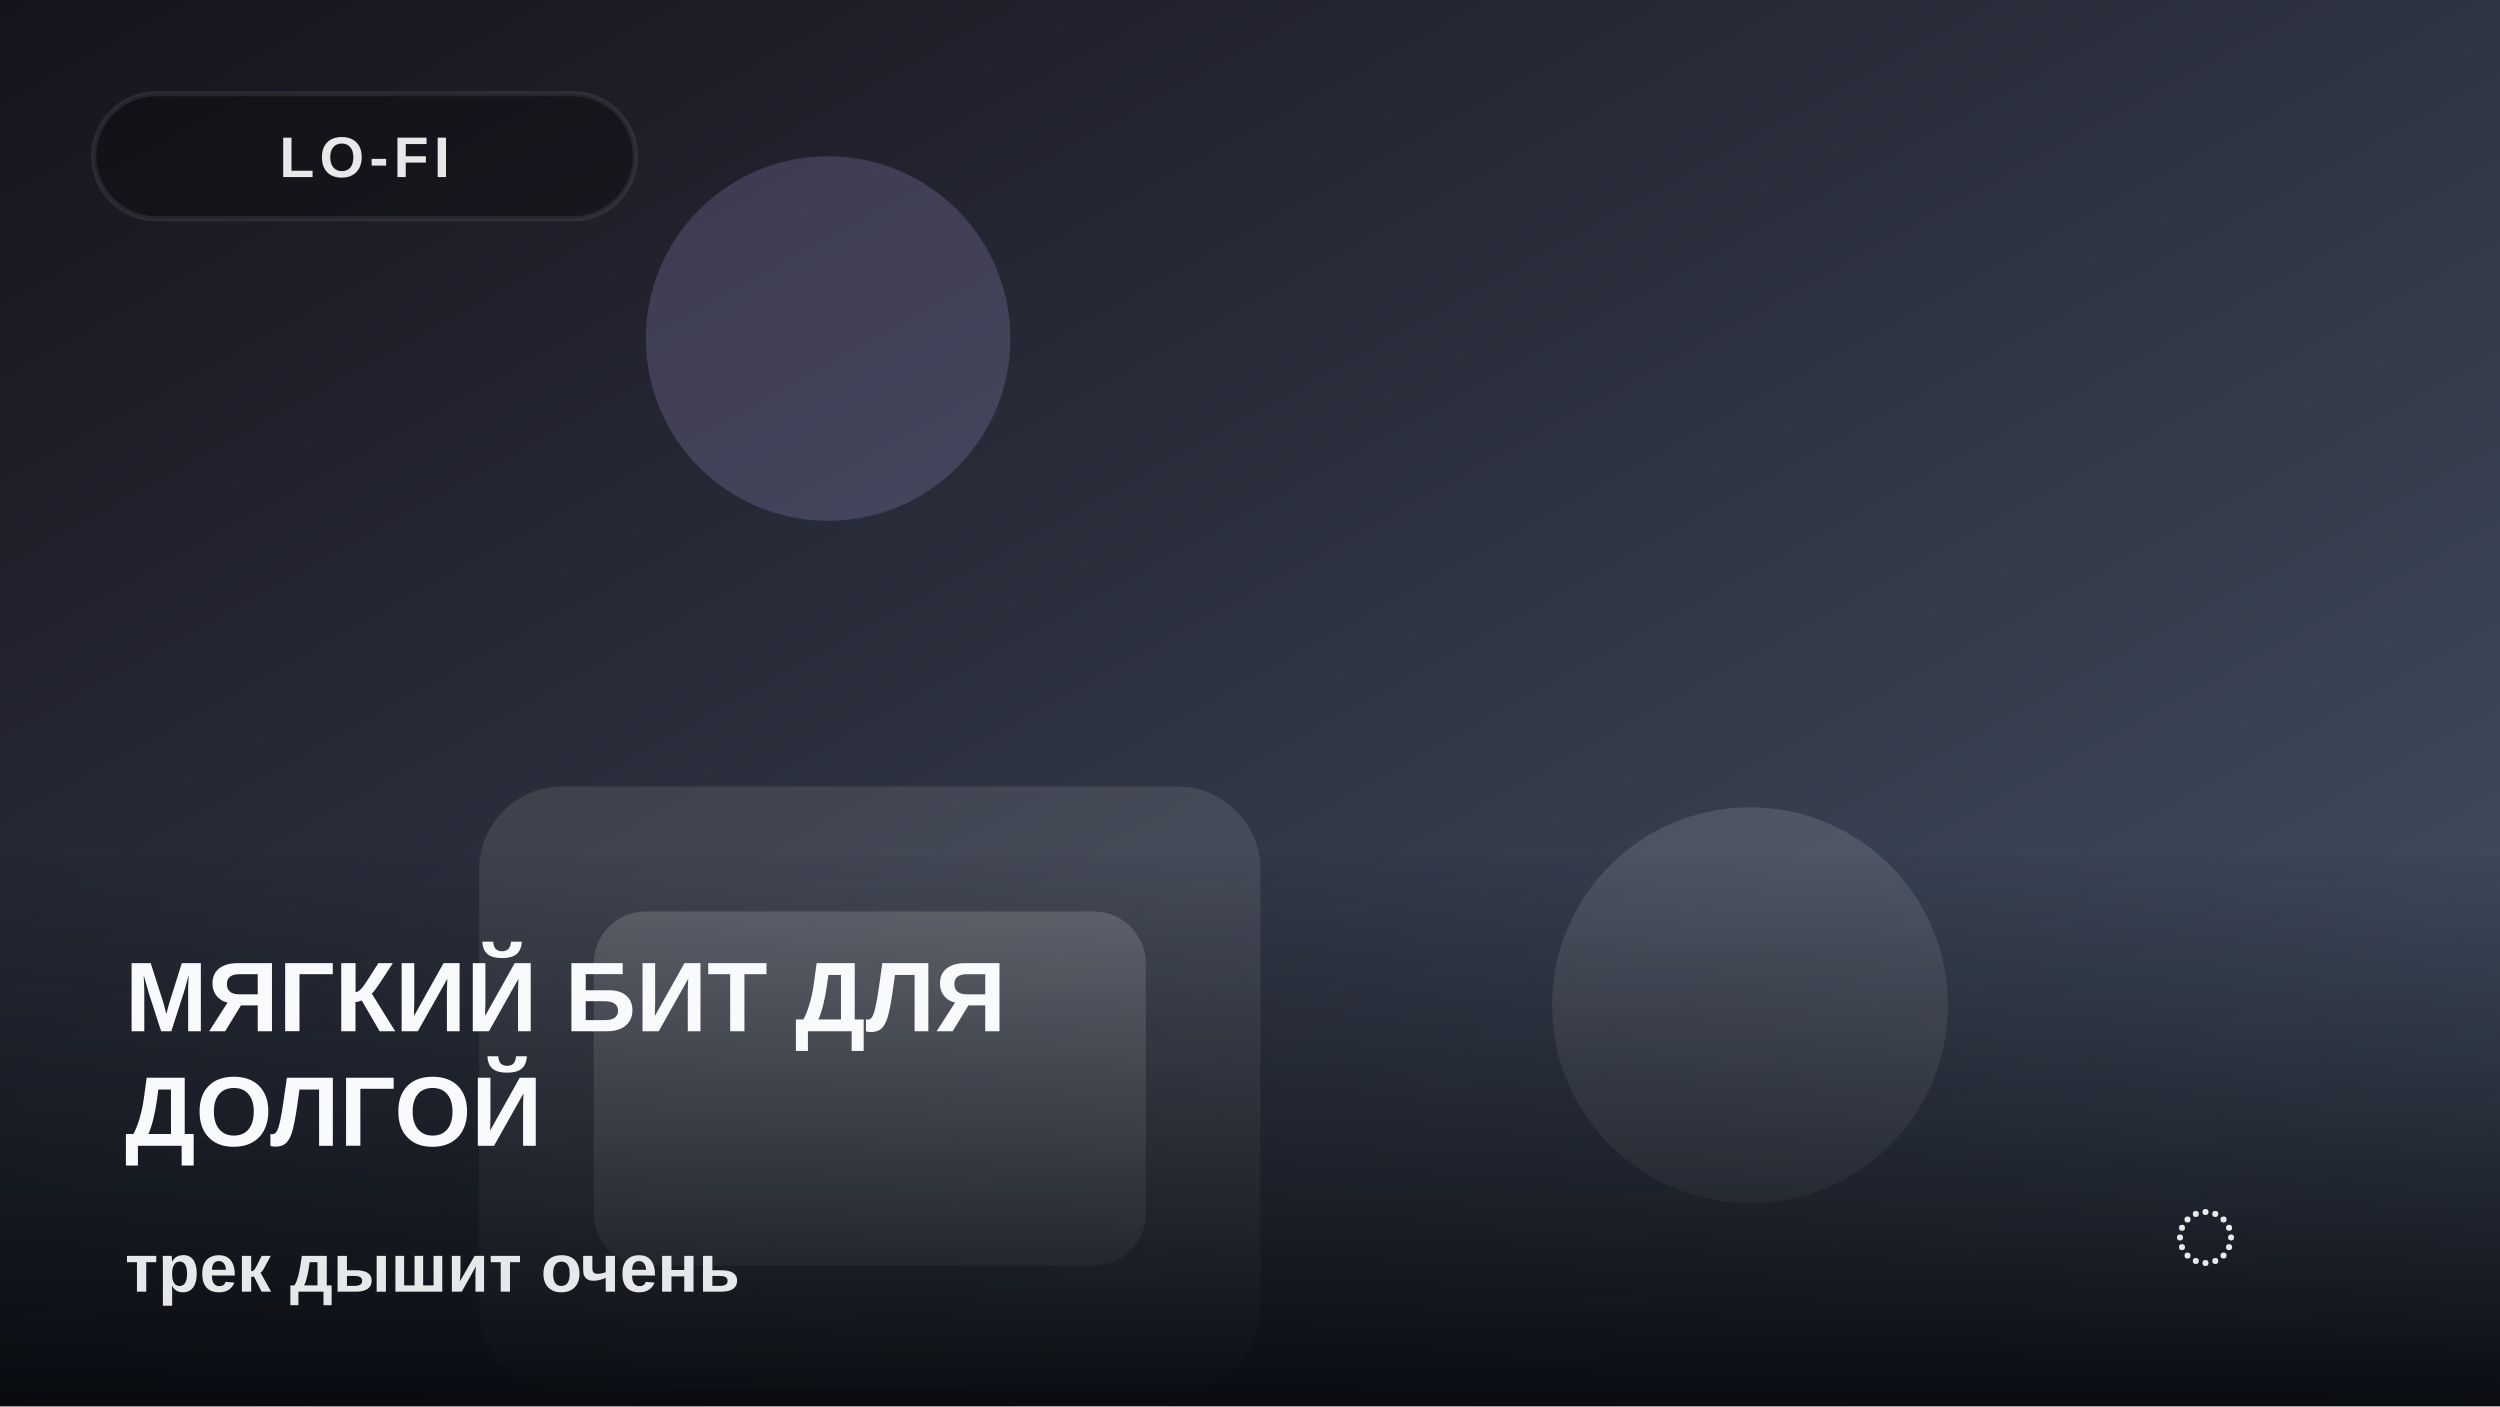
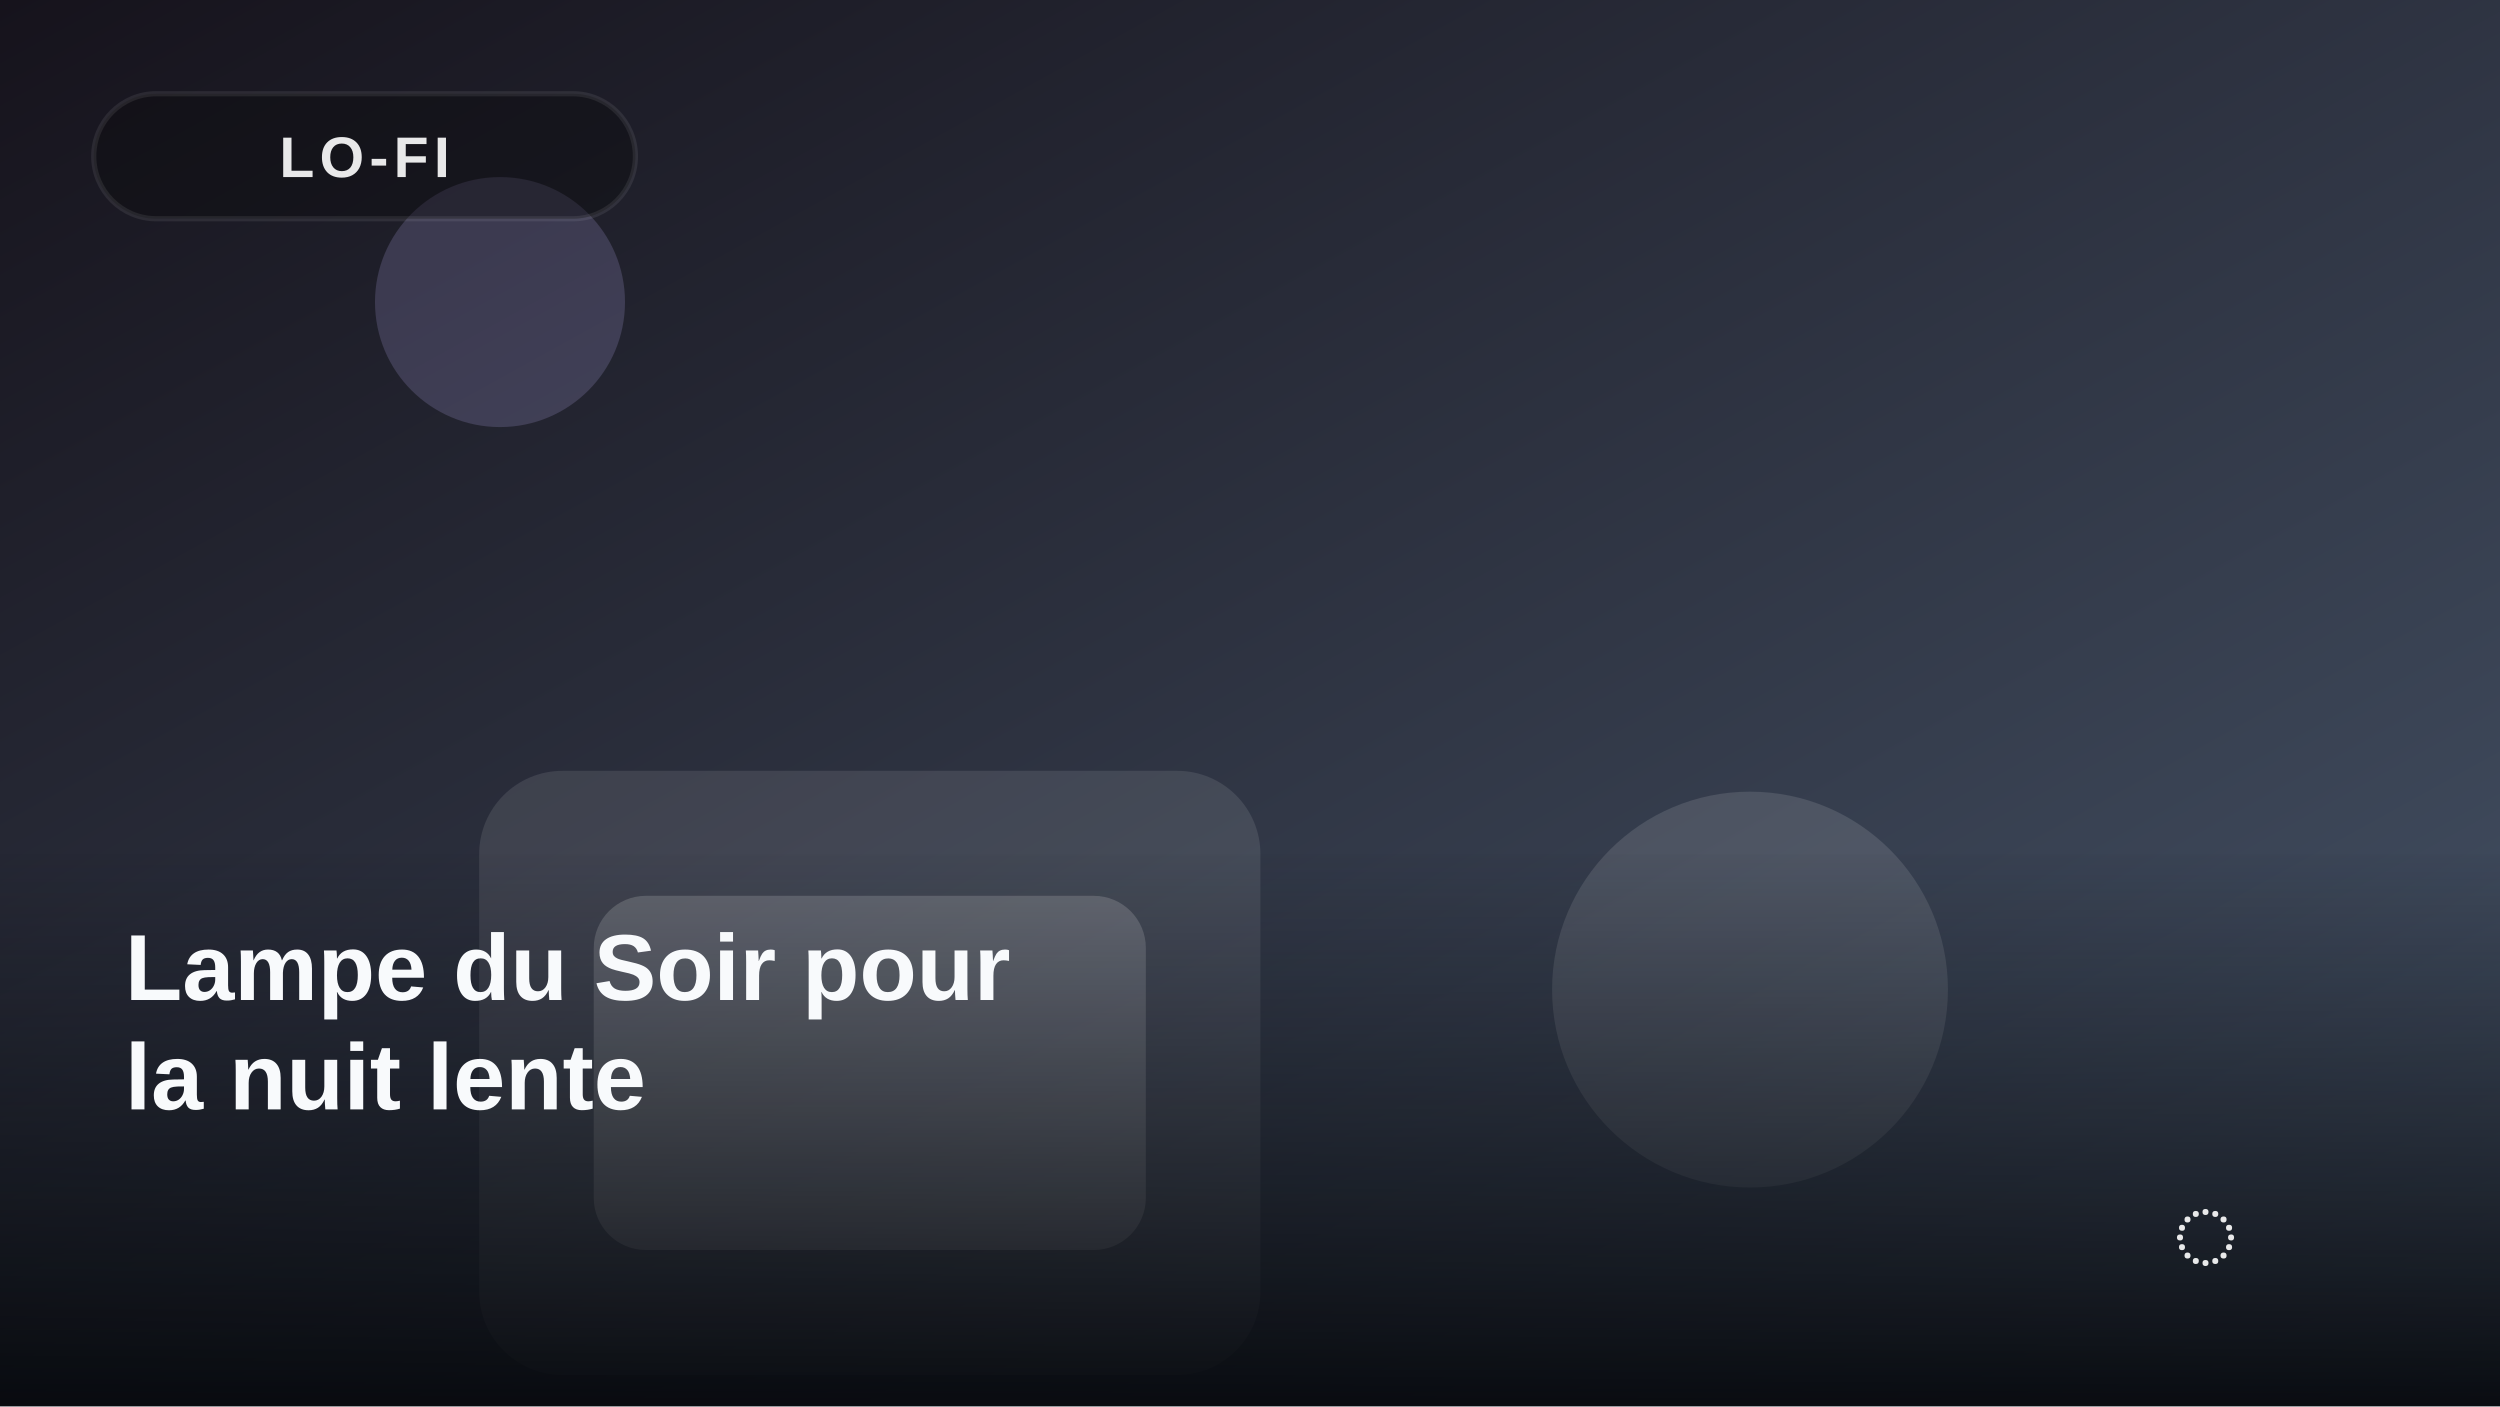
<svg xmlns="http://www.w3.org/2000/svg" viewBox="0 0 480 270" preserveAspectRatio="xMidYMid slice">
  <defs>
    <linearGradient id="bg-15" x1="0" y1="0" x2="1" y2="1">
      <stop offset="0%" stop-color="#16131c" />
      <stop offset="100%" stop-color="#475569" />
    </linearGradient>
    <linearGradient id="panel-15" x1="0" y1="1" x2="0" y2="0">
      <stop offset="0%" stop-color="rgba(6,8,12,0.94)" />
      <stop offset="100%" stop-color="rgba(6,8,12,0.02)" />
    </linearGradient>
  </defs>
  <rect width="480" height="270" fill="url(#bg-15)" />
-   <circle cx="159" cy="65" r="35" fill="#c4b5fd" opacity="0.18" />
-   <rect x="92" y="151" width="150" height="116" rx="16" fill="rgba(255,255,255,0.1)" />
-   <rect x="114" y="175" width="106" height="68" rx="10" fill="rgba(255,255,255,0.18)" />
-   <circle cx="336" cy="193" r="38" fill="rgba(255,255,255,0.12)" />
+   <circle cx="96" cy="58" r="24" fill="#c4b5fd" opacity="0.18" />
+   <rect x="92" y="148" width="150" height="116" rx="16" fill="rgba(255,255,255,0.1)" />
+   <rect x="114" y="172" width="106" height="68" rx="10" fill="rgba(255,255,255,0.18)" />
+   <circle cx="336" cy="190" r="38" fill="rgba(255,255,255,0.12)" />
  <rect y="164" width="480" height="106" fill="url(#panel-15)" />
  <rect x="18" y="18" width="104" height="24" rx="12" fill="rgba(10,10,12,0.42)" stroke="rgba(255,255,255,0.08)" />
  <text x="70" y="34" fill="rgba(255,255,255,0.9)" font-family="Arial, sans-serif" font-size="11" font-weight="700" text-anchor="middle" letter-spacing="1">LO-FI</text>
-   <text x="24" y="198" fill="#f8fafc" fill-opacity="1" font-family="Arial, sans-serif" font-size="19" font-weight="800">
-     <tspan x="24" dy="0">МЯГКИЙ БИТ ДЛЯ</tspan>
-     <tspan x="24" dy="22">ДОЛГОЙ</tspan>
-   </text>
-   <text x="24" y="248" fill="rgba(248,250,252,0.92)" fill-opacity="1" font-family="Arial, sans-serif" font-size="13" font-weight="600">
-     <tspan x="24" dy="0">трек дышит очень</tspan>
+   <text x="24" y="192" fill="#f8fafc" fill-opacity="1" font-family="Arial, sans-serif" font-size="18" font-weight="800">
+     <tspan x="24" dy="0">Lampe du Soir pour</tspan>
+     <tspan x="24" dy="21">la nuit lente</tspan>
  </text>
  <text x="430" y="244" fill="rgba(255,255,255,0.9)" font-family="Arial, sans-serif" font-size="22" text-anchor="end">◌</text>
</svg>
